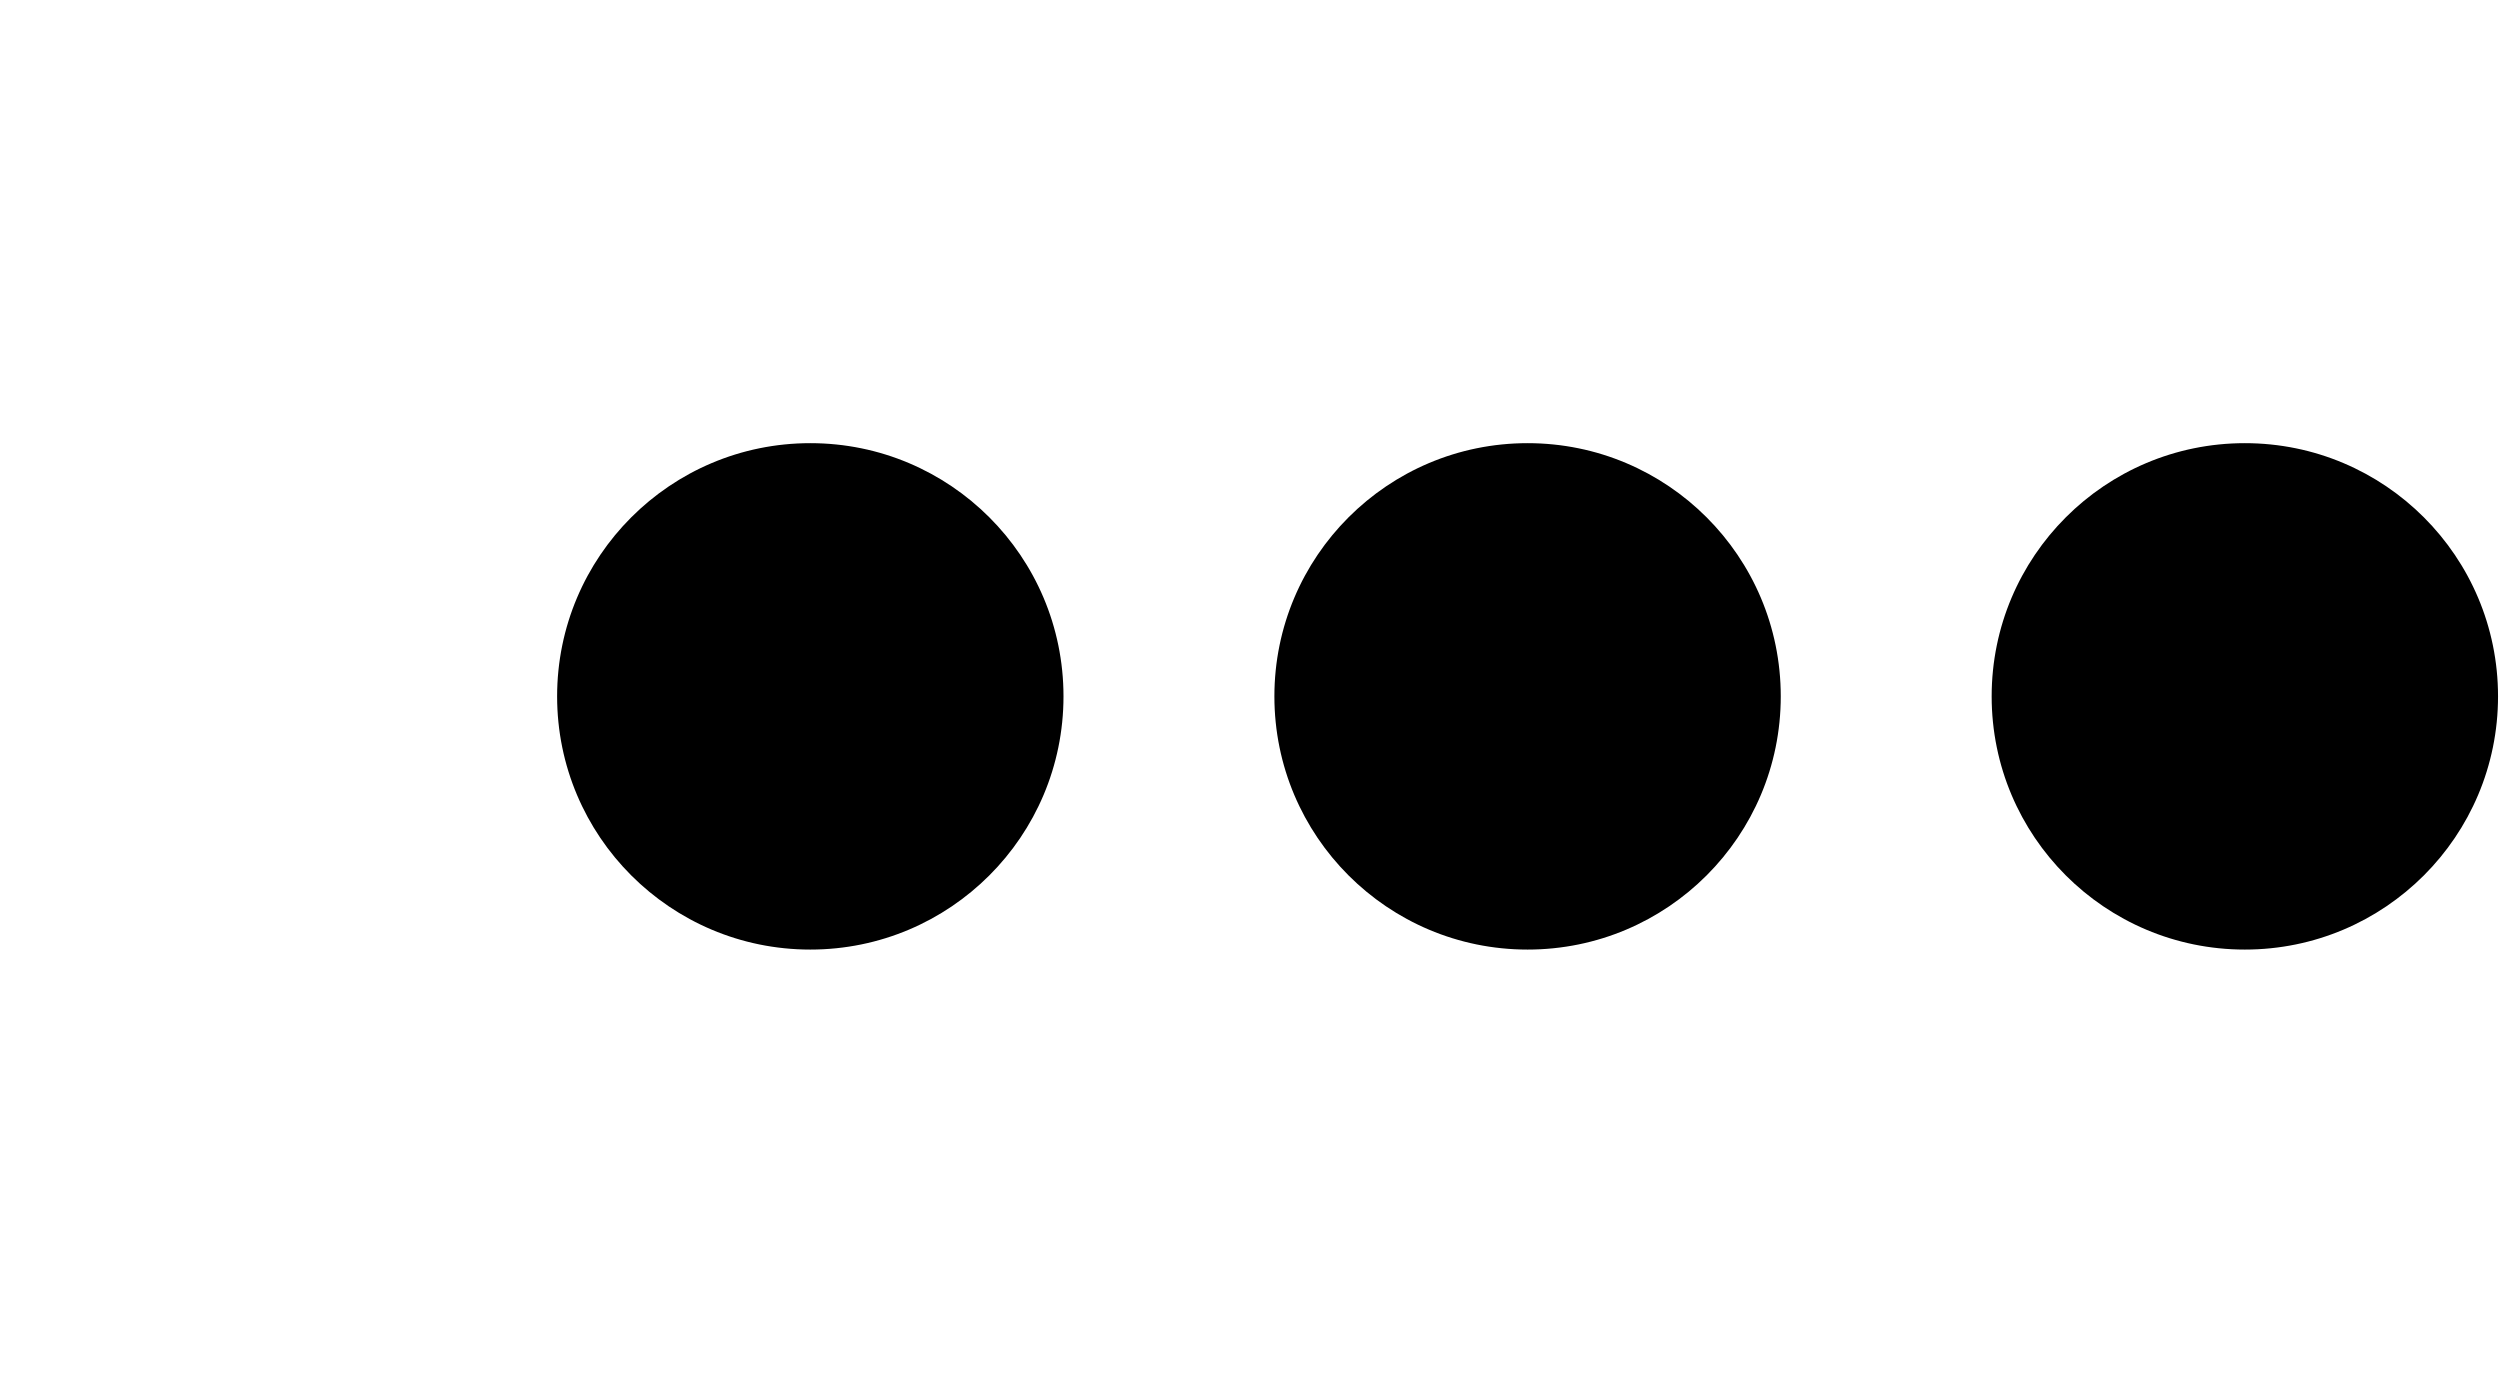
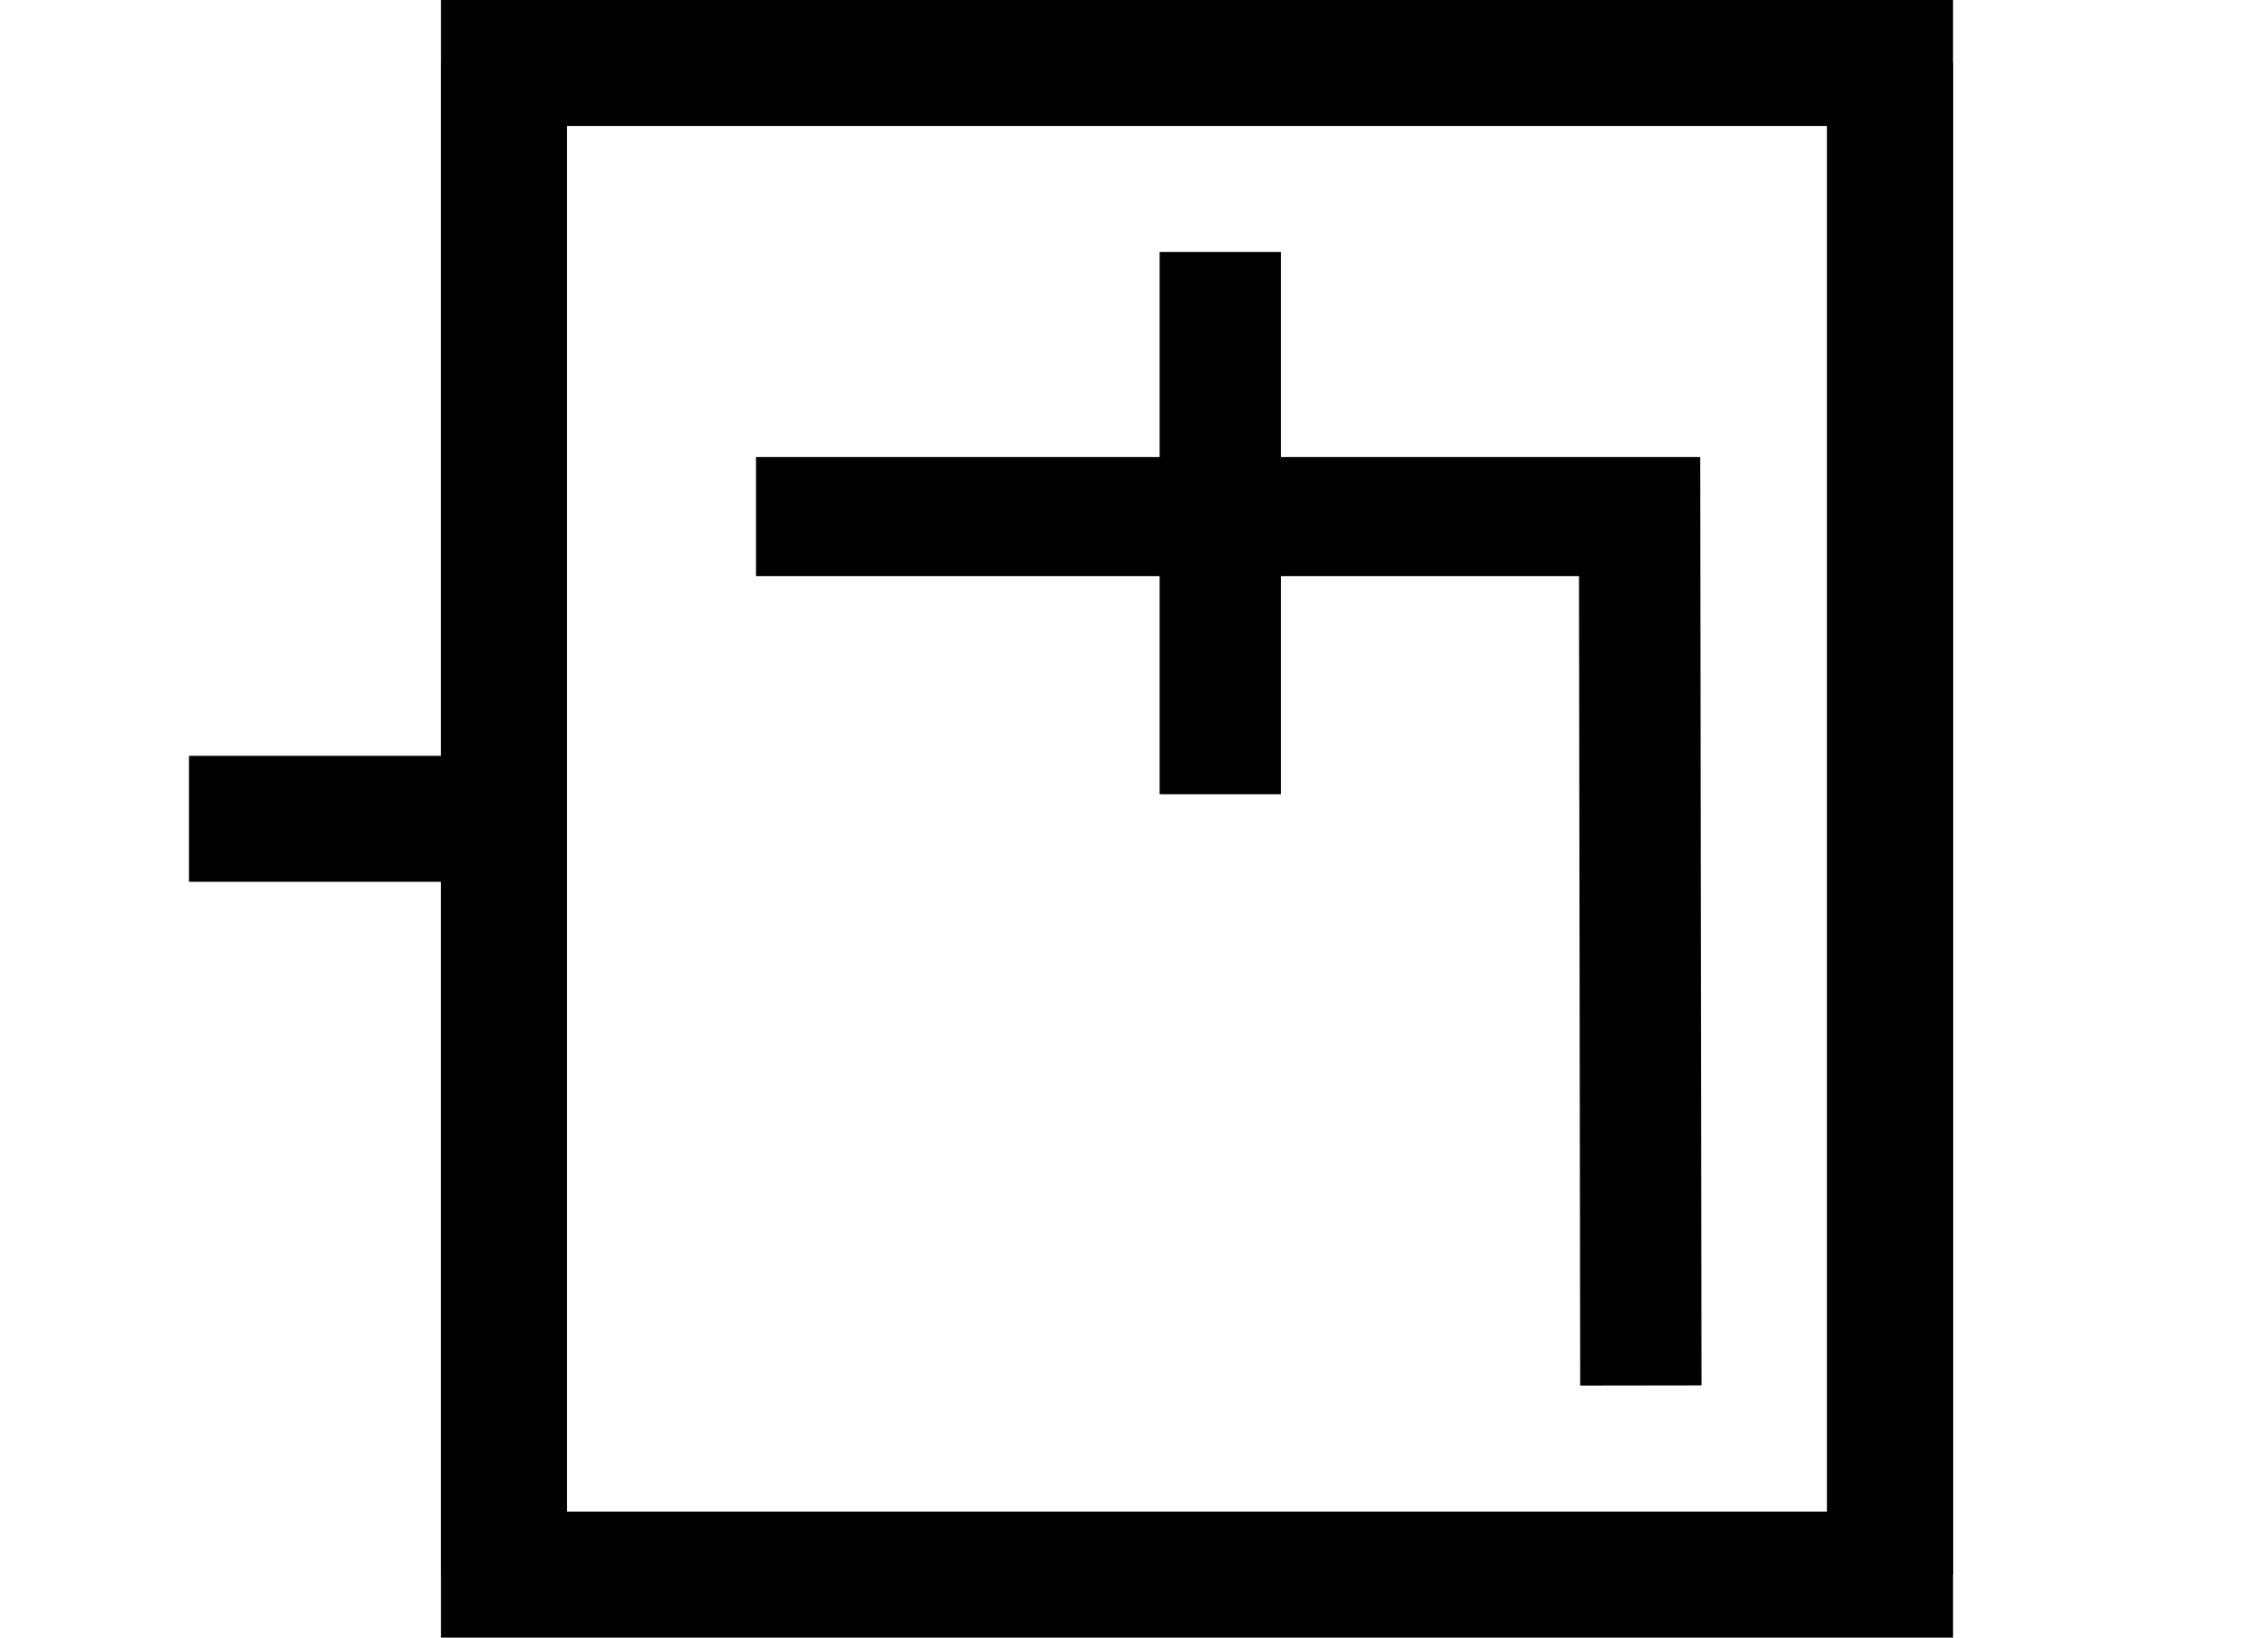
- <svg xmlns="http://www.w3.org/2000/svg" width="35.9" height="20" viewBox="0 0 35.9 20" version="1.1" id="svg3807">
-   <g id="layer L1" transform="translate(0,10)">
-     <g transform="translate(0,0)">
-       <g />
-     </g>
-     <g transform="translate(8,0)">
-       <g id="layer1" transform="translate(0,-291.7083)">
-         <g transform="matrix(1.172932,0,0,-0.9520283,-583.8196,-1486.07)" id="g10351" style="stroke-width:1.788;stroke-miterlimit:4;stroke-dasharray:none">
-           <g transform="matrix(0.9094024,0,0,1.120415,45.09442,226.1223)" id="g10351-0" style="stroke-width:1.789;stroke-miterlimit:4;stroke-dasharray:none">
-             <g id="g2601" transform="matrix(0.8925618,0,0,0.8925266,53.47671,-202.8362)" style="stroke-width:2.005">
-               <g id="g3084" transform="matrix(1.011122,0,0,0.9932151,-7.370096,-13.71252)" style="stroke-width:2.001">
-                 <g transform="matrix(0.8377975,0,0,0.8280196,-39.34358,-319.7406)" id="g10367" style="stroke-width:2.22;stroke-miterlimit:4;stroke-dasharray:none">
-                   <g id="g2860">
-                     <ellipse style="fill:#000000;fill-opacity:1;fill-rule:evenodd;stroke:none;stroke-width:2.03;stroke-linecap:butt;stroke-linejoin:miter;stroke-miterlimit:4;stroke-dasharray:none;stroke-opacity:1" id="path3355-3-9-8" cx="647.744" cy="-1866.407" rx="4.508" ry="4.644" />
+ <svg xmlns="http://www.w3.org/2000/svg" width="36" height="26" viewBox="0 0 36 26" version="1.1" id="svg3807">
+   <g id="layer L1" transform="translate(0,13)">
+     <g transform="translate(3,0)">
+       <line x1="0" y1="0" x2="5" y2="0" style="stroke:black;stroke-width:2" />
+       <g transform="translate(9,0)">
+         <g transform="translate(0,0)">
+           <g transform="translate(0,0)">
+             <g id="layer1" transform="translate(0,-291.7083)">
+               <g transform="matrix(1.172932,0,0,-0.9520283,-583.8196,-1486.07)" id="g10351" style="stroke-width:1.788;stroke-miterlimit:4;stroke-dasharray:none">
+                 <g transform="matrix(0.9094024,0,0,1.120415,45.09442,226.1223)" id="g10351-0" style="stroke-width:1.789;stroke-miterlimit:4;stroke-dasharray:none">
+                   <g id="g2601" transform="matrix(0.8925618,0,0,0.8925266,53.47671,-202.8362)" style="stroke-width:2.005">
+                     <g id="g3084" transform="matrix(1.011122,0,0,0.9932151,-7.370096,-3.208633)" style="stroke-width:2.001">
+                       <path style="fill:none;fill-rule:evenodd;stroke:#000000;stroke-width:2.001;stroke-linecap:butt;stroke-linejoin:miter;stroke-miterlimit:4;stroke-dasharray:none;stroke-opacity:1" d="m 514.148,-1885.254 -0.021,14.59 h -14.569" id="path4186-6-7-94-7-8-3-4-9-4-6-1-9-0" />
+                       <path style="fill:none;fill-rule:evenodd;stroke:#000000;stroke-width:2.001;stroke-linecap:butt;stroke-linejoin:miter;stroke-miterlimit:4;stroke-dasharray:none;stroke-opacity:1" d="m 507.213,-1875.326 v 9.106" id="path4186-6-7-94-7-8-3-4-9-4-6-7-7-6-2" />
+                     </g>
                  </g>
                </g>
              </g>
            </g>
          </g>
        </g>
      </g>
+       <polyline points="5,-12 5,12 27,12 27,-12 " style="fill:none;stroke:black;stroke-width:2" />
+       <polyline points="5,12 5,-12 27,-12 27,12 " style="fill:none;stroke:black;stroke-width:2" />
    </g>
-     <g transform="translate(18.3,0)">
-       <g id="layer1" transform="translate(0,-291.7083)">
-         <g transform="matrix(1.172932,0,0,-0.9520283,-583.8196,-1486.07)" id="g10351" style="stroke-width:1.788;stroke-miterlimit:4;stroke-dasharray:none">
-           <g transform="matrix(0.9094024,0,0,1.120415,45.09442,226.1223)" id="g10351-0" style="stroke-width:1.789;stroke-miterlimit:4;stroke-dasharray:none">
-             <g id="g2601" transform="matrix(0.8925618,0,0,0.8925266,53.47671,-202.8362)" style="stroke-width:2.005">
-               <g id="g3084" transform="matrix(1.011122,0,0,0.9932151,-7.370096,-13.71252)" style="stroke-width:2.001">
-                 <g transform="matrix(0.8377975,0,0,0.8280196,-39.34358,-319.7406)" id="g10367" style="stroke-width:2.22;stroke-miterlimit:4;stroke-dasharray:none">
-                   <g id="g2860">
-                     <ellipse style="fill:#000000;fill-opacity:1;fill-rule:evenodd;stroke:none;stroke-width:2.03;stroke-linecap:butt;stroke-linejoin:miter;stroke-miterlimit:4;stroke-dasharray:none;stroke-opacity:1" id="path3355-3-9-8" cx="647.744" cy="-1866.407" rx="4.508" ry="4.644" />
-                   </g>
-                 </g>
-               </g>
-             </g>
-           </g>
-         </g>
-       </g>
-     </g>
-     <g transform="translate(28.6,0)">
-       <g id="layer1" transform="translate(0,-291.7083)">
-         <g transform="matrix(1.172932,0,0,-0.9520283,-583.8196,-1486.07)" id="g10351" style="stroke-width:1.788;stroke-miterlimit:4;stroke-dasharray:none">
-           <g transform="matrix(0.9094024,0,0,1.120415,45.09442,226.1223)" id="g10351-0" style="stroke-width:1.789;stroke-miterlimit:4;stroke-dasharray:none">
-             <g id="g2601" transform="matrix(0.8925618,0,0,0.8925266,53.47671,-202.8362)" style="stroke-width:2.005">
-               <g id="g3084" transform="matrix(1.011122,0,0,0.9932151,-7.370096,-13.71252)" style="stroke-width:2.001">
-                 <g transform="matrix(0.8377975,0,0,0.8280196,-39.34358,-319.7406)" id="g10367" style="stroke-width:2.22;stroke-miterlimit:4;stroke-dasharray:none">
-                   <g id="g2860">
-                     <ellipse style="fill:#000000;fill-opacity:1;fill-rule:evenodd;stroke:none;stroke-width:2.03;stroke-linecap:butt;stroke-linejoin:miter;stroke-miterlimit:4;stroke-dasharray:none;stroke-opacity:1" id="path3355-3-9-8" cx="647.744" cy="-1866.407" rx="4.508" ry="4.644" />
-                   </g>
-                 </g>
-               </g>
-             </g>
-           </g>
-         </g>
-       </g>
-     </g>
+     <g transform="translate(36,0)" />
  </g>
</svg>
